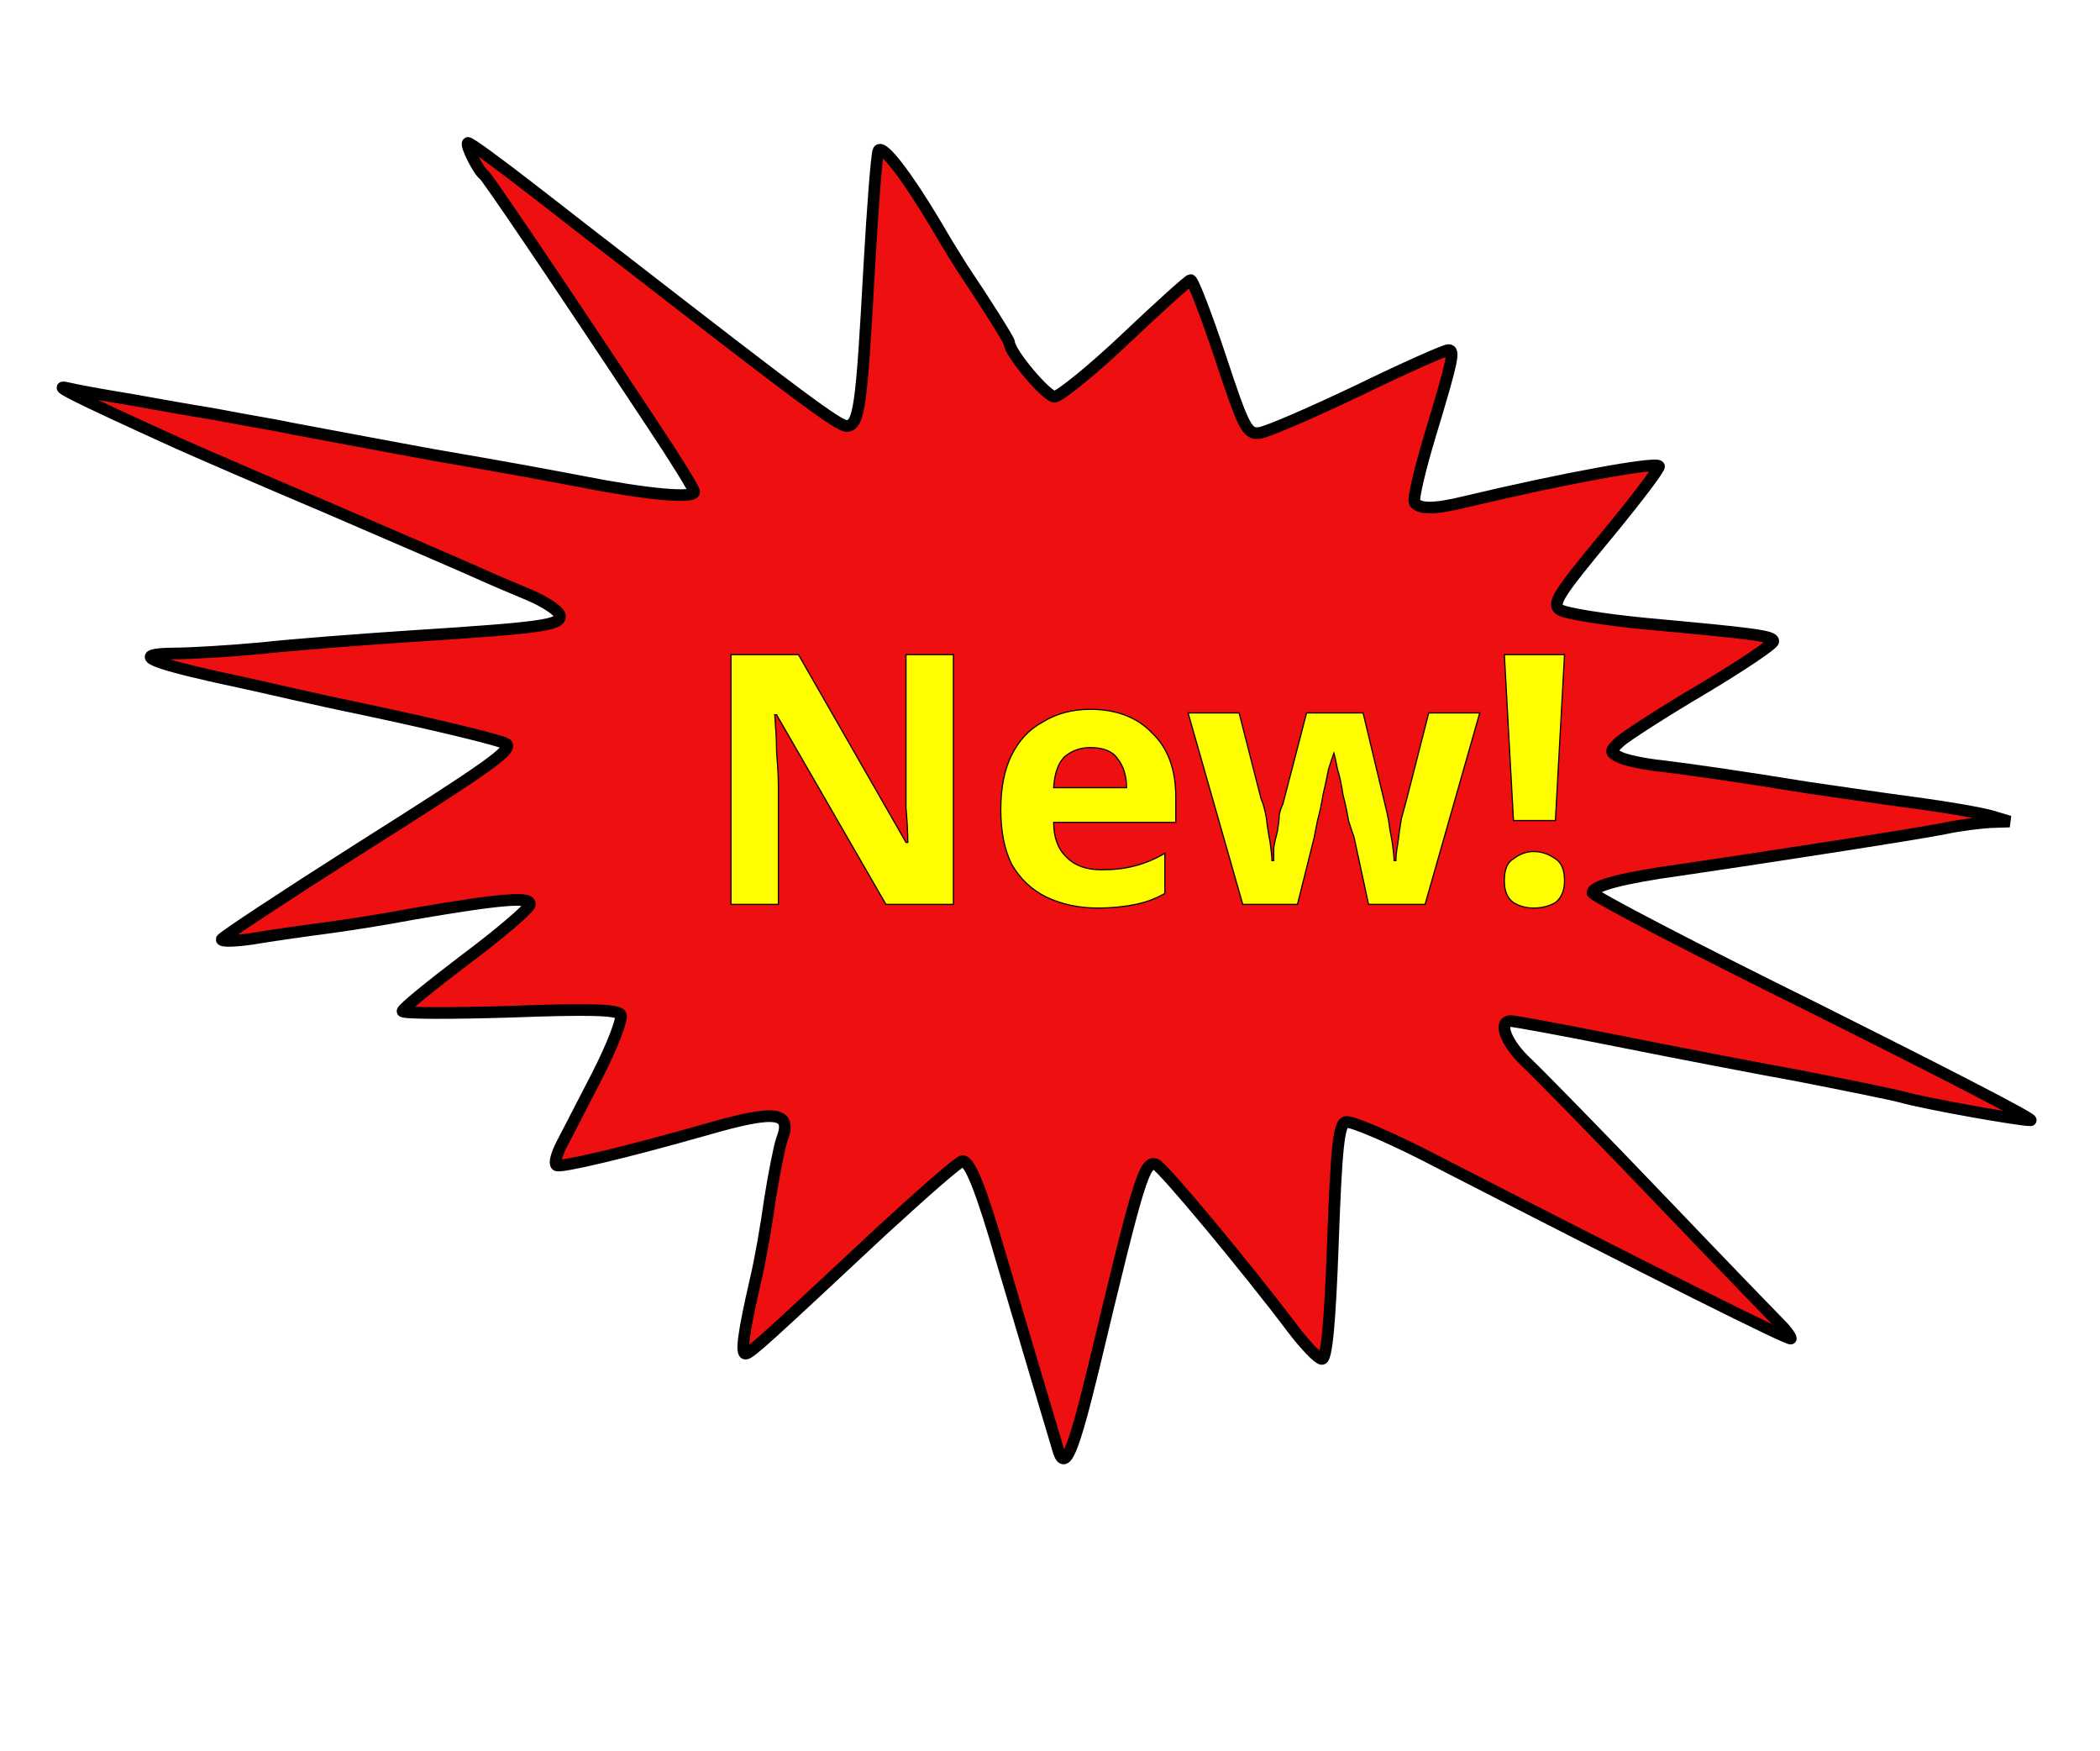
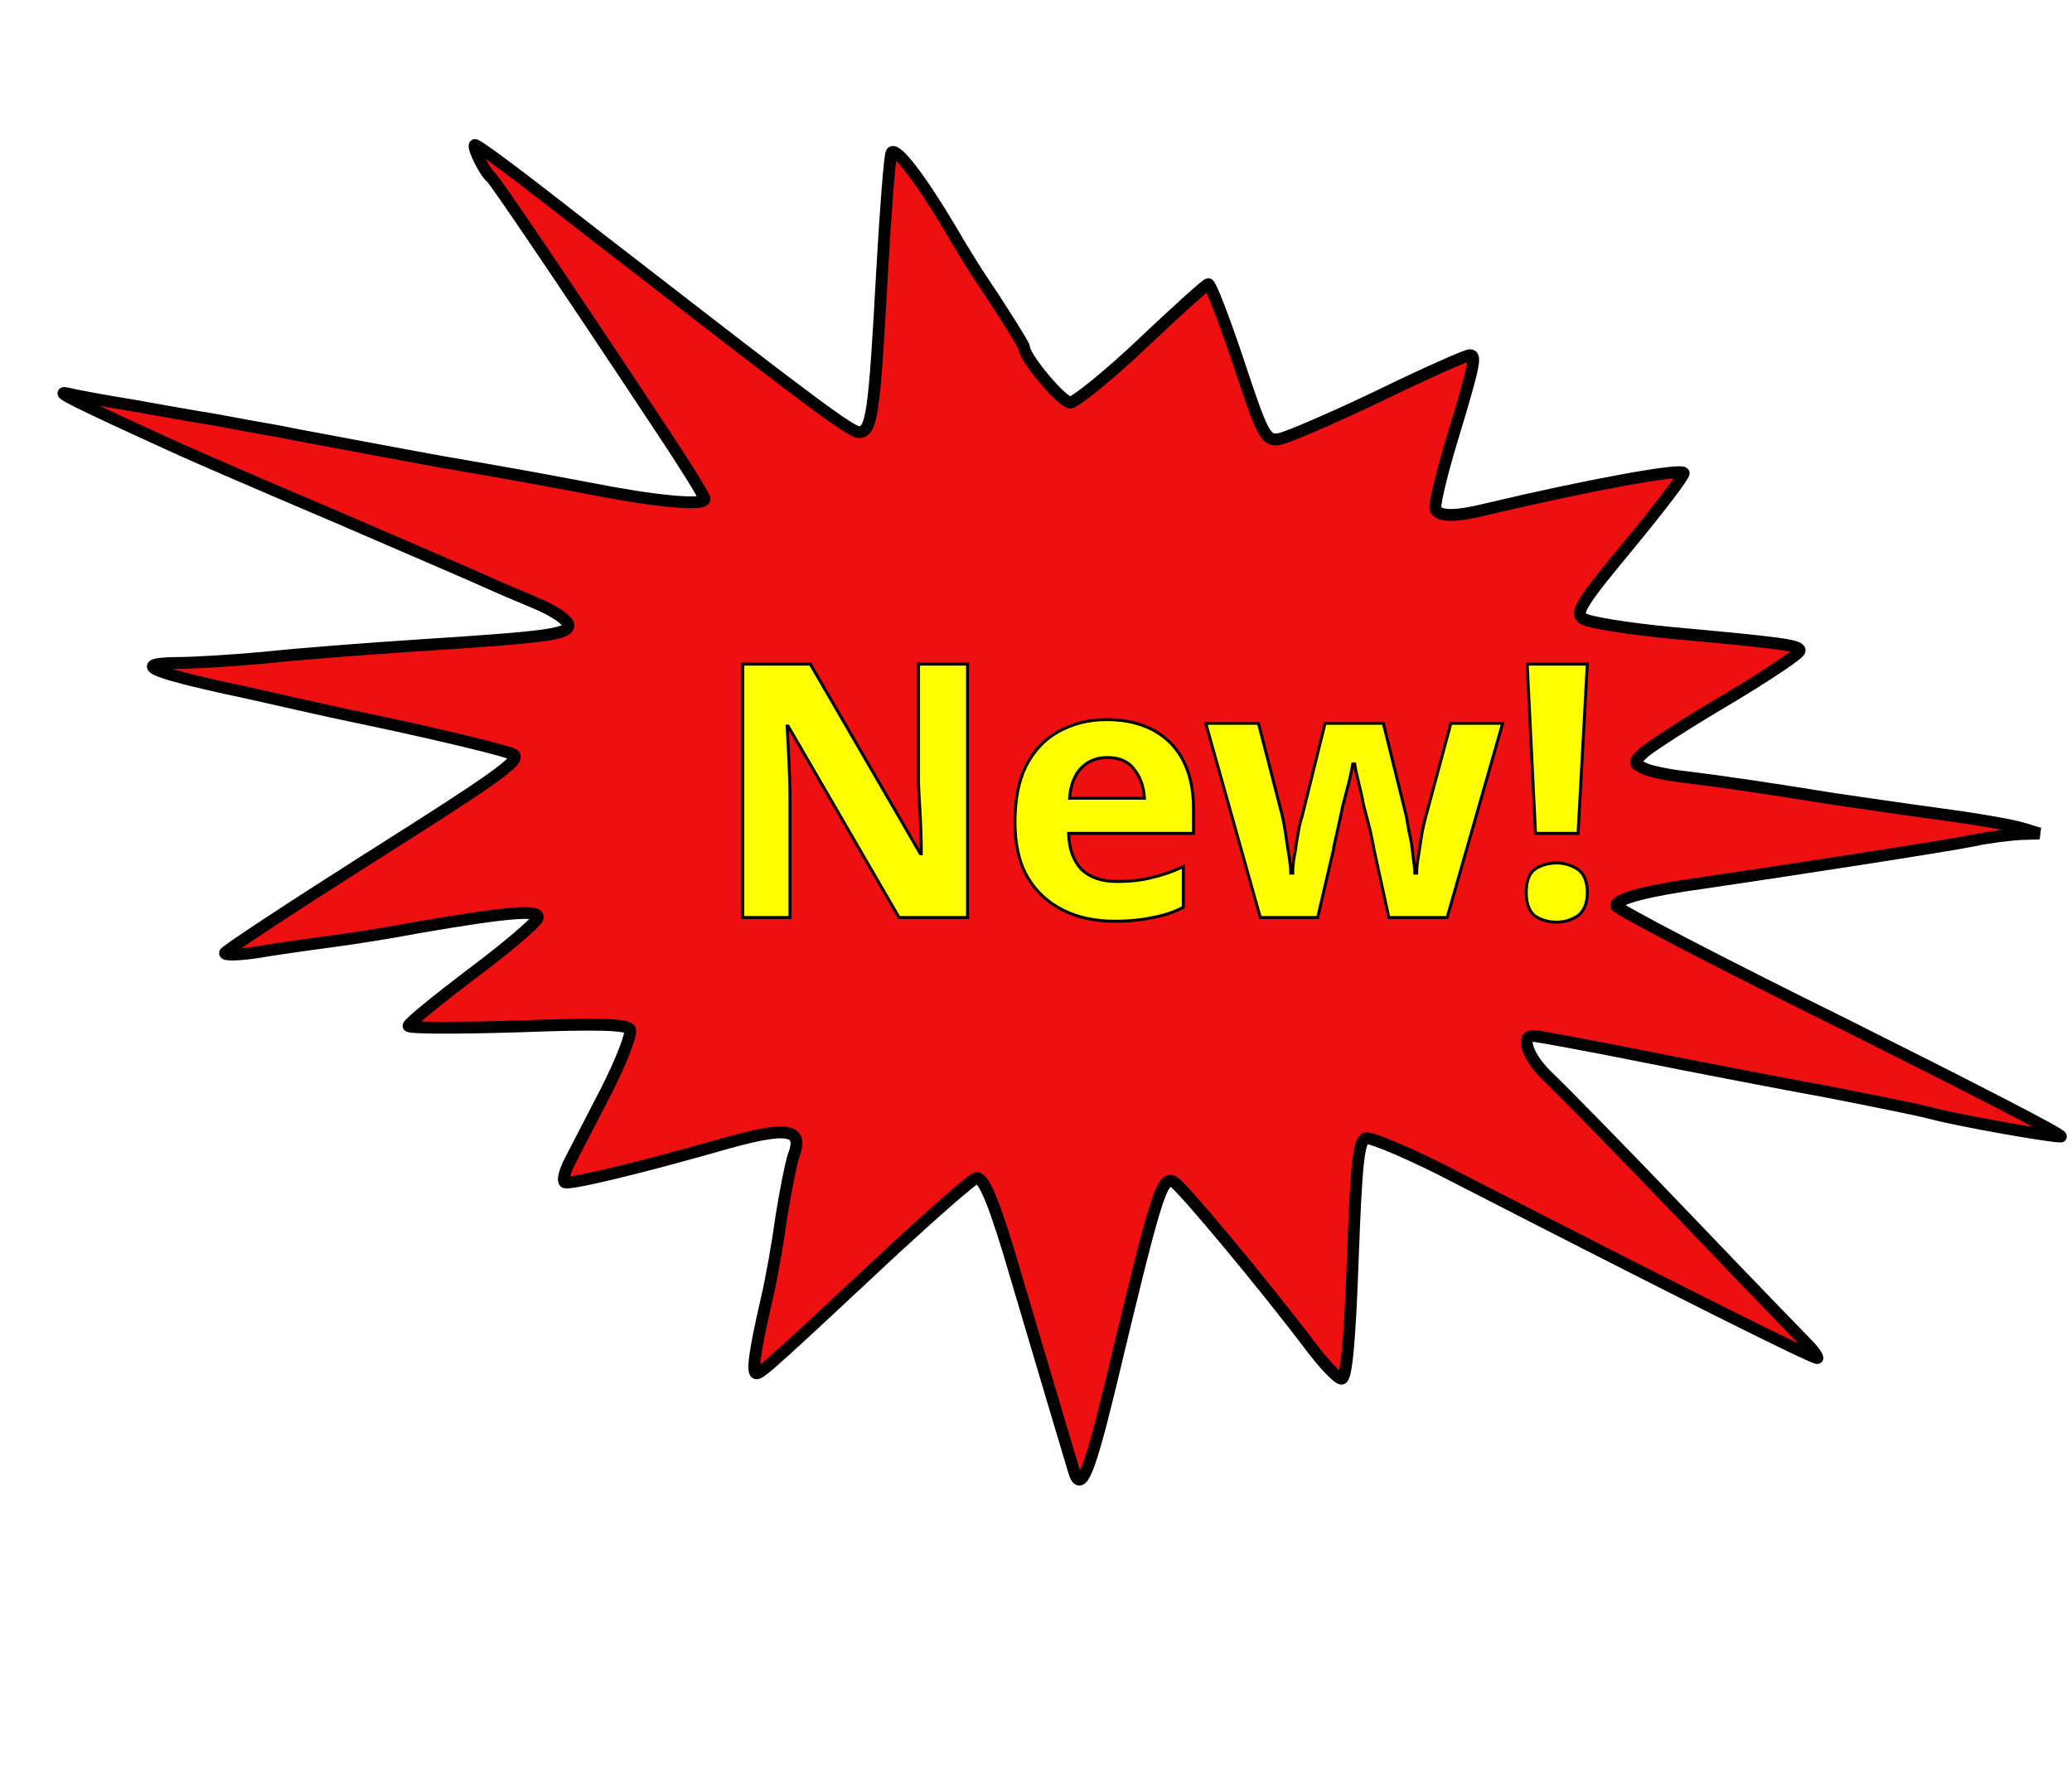
- <svg xmlns="http://www.w3.org/2000/svg" version="1.0" width="18" height="15" viewBox="0 0 18 15">
+ <svg xmlns="http://www.w3.org/2000/svg" version="1.0" width="35" height="30" viewBox="0 0 35 30">
  <g>
-     <g fill="#ee1010" stroke="black" stroke-width="0.1">
-       <path d="M 9.075 12.44 C 9.04 12.325 8.745 11.335 8.59 10.81 C 8.41 10.19 8.315 9.95 8.25 9.95 C 8.22 9.95 7.915 10.22 7.56 10.545 C 6.58 11.46 6.43 11.6 6.39 11.6 C 6.35 11.6 6.37 11.43 6.475 10.975 C 6.515 10.81 6.57 10.495 6.6 10.275 C 6.635 10.055 6.68 9.83 6.7 9.77 C 6.795 9.525 6.655 9.505 6.05 9.68 C 5.365 9.875 4.795 10.01 4.77 9.985 C 4.75 9.97 4.77 9.895 4.81 9.815 C 4.85 9.74 4.99 9.465 5.12 9.215 C 5.25 8.96 5.34 8.725 5.32 8.695 C 5.295 8.65 5.04 8.645 4.365 8.67 C 3.865 8.685 3.45 8.685 3.45 8.665 C 3.455 8.64 3.695 8.445 3.985 8.225 C 4.28 8.005 4.525 7.795 4.54 7.755 C 4.565 7.68 4.31 7.7 3.55 7.83 C 3.315 7.875 2.97 7.93 2.775 7.955 C 2.585 7.98 2.305 8.02 2.16 8.045 C 2.02 8.065 1.9 8.07 1.9 8.05 C 1.9 8.035 2.43 7.685 3.075 7.275 C 4.2 6.565 4.395 6.425 4.34 6.375 C 4.315 6.35 3.74 6.21 3.125 6.08 C 2.905 6.035 2.635 5.975 2.525 5.95 C 2.415 5.925 2.11 5.855 1.85 5.8 C 1.25 5.665 1.14 5.605 1.485 5.6 C 1.63 5.6 1.965 5.58 2.235 5.555 C 2.505 5.525 3.095 5.48 3.55 5.45 C 4.65 5.38 4.8 5.355 4.8 5.28 C 4.8 5.24 4.68 5.16 4.54 5.1 C 4.395 5.04 4.185 4.95 4.075 4.9 C 3.965 4.85 3.395 4.605 2.805 4.35 C 2.215 4.1 1.64 3.85 1.53 3.8 C 0.605 3.38 0.445 3.295 0.575 3.325 C 0.66 3.345 0.905 3.39 1.125 3.425 C 1.345 3.465 1.655 3.52 1.815 3.545 C 1.97 3.575 2.22 3.62 2.365 3.645 C 2.505 3.675 2.815 3.73 3.05 3.775 C 3.285 3.82 3.59 3.875 3.725 3.9 C 4.42 4.02 4.605 4.055 4.975 4.125 C 5.53 4.235 5.95 4.275 5.95 4.215 C 5.95 4.19 5.785 3.925 5.585 3.625 C 4.715 2.31 4.18 1.525 4.15 1.5 C 4.1 1.465 3.99 1.245 4.01 1.225 C 4.02 1.215 4.285 1.41 4.6 1.655 C 4.915 1.9 5.275 2.18 5.4 2.275 C 6.825 3.38 7.185 3.65 7.255 3.65 C 7.365 3.65 7.385 3.485 7.45 2.3 C 7.48 1.77 7.515 1.315 7.53 1.29 C 7.565 1.235 7.775 1.51 8.025 1.93 C 8.12 2.095 8.225 2.26 8.25 2.3 C 8.445 2.59 8.65 2.915 8.65 2.935 C 8.65 3.02 8.97 3.4 9.04 3.4 C 9.085 3.395 9.36 3.175 9.65 2.9 C 9.94 2.625 10.19 2.4 10.205 2.4 C 10.225 2.4 10.34 2.7 10.46 3.06 C 10.66 3.665 10.69 3.725 10.795 3.71 C 10.855 3.705 11.235 3.54 11.635 3.35 C 12.035 3.155 12.385 3 12.415 3 C 12.47 3 12.455 3.08 12.255 3.74 C 12.17 4.025 12.11 4.275 12.125 4.305 C 12.165 4.365 12.295 4.365 12.56 4.3 C 13.4 4.1 14.195 3.955 14.22 3.995 C 14.23 4.01 14.025 4.28 13.765 4.595 C 13.355 5.09 13.3 5.175 13.37 5.225 C 13.41 5.255 13.745 5.31 14.11 5.345 C 15.04 5.43 15.2 5.45 15.2 5.495 C 15.2 5.52 14.925 5.705 14.59 5.905 C 14.25 6.105 13.935 6.31 13.885 6.355 C 13.795 6.44 13.795 6.445 13.885 6.49 C 13.935 6.515 14.1 6.55 14.25 6.565 C 14.535 6.6 14.945 6.66 15.5 6.75 C 15.68 6.775 16.075 6.835 16.375 6.875 C 16.68 6.915 16.995 6.97 17.075 6.995 L 17.225 7.04 L 17.065 7.045 C 16.98 7.05 16.8 7.07 16.665 7.1 C 16.415 7.15 15.05 7.36 14.4 7.455 C 13.925 7.52 13.65 7.59 13.65 7.65 C 13.65 7.675 14.51 8.125 15.565 8.645 C 16.615 9.17 17.445 9.595 17.405 9.6 C 17.305 9.6 16.515 9.46 16.3 9.4 C 16.205 9.375 15.81 9.295 15.425 9.22 C 15.04 9.15 14.34 9.015 13.865 8.92 C 13.39 8.825 12.98 8.75 12.95 8.75 C 12.835 8.75 12.91 8.945 13.09 9.11 C 13.19 9.205 13.715 9.74 14.25 10.3 C 14.785 10.86 15.255 11.345 15.29 11.38 C 15.32 11.415 15.35 11.455 15.35 11.47 C 15.35 11.495 14.18 10.91 12.34 9.965 C 11.94 9.755 11.575 9.6 11.535 9.615 C 11.475 9.635 11.455 9.83 11.425 10.645 C 11.4 11.345 11.37 11.65 11.33 11.645 C 11.3 11.645 11.185 11.525 11.075 11.38 C 10.695 10.875 9.975 10.01 9.91 9.98 C 9.81 9.935 9.76 10.105 9.375 11.715 C 9.2 12.435 9.13 12.605 9.075 12.44 Z" />
-       <text xml:space="preserve">
-         <tspan style="font-weight:bold;font-size:3px;font-family:Sans;fill:#ffff00;stroke-width:0.01" x="6" y="7.75">New!</tspan>
+     <g fill="#ee1010" stroke="black" stroke-width="0.2">
+       <path d="M 18.15 24.88 C 18.08 24.65 17.49 22.67 17.18 21.62 C 16.82 20.38 16.63 19.9 16.5 19.9 C 16.44 19.9 15.83 20.44 15.12 21.09 C 13.16 22.92 12.86 23.2 12.78 23.2 C 12.7 23.2 12.74 22.86 12.95 21.95 C 13.03 21.62 13.14 20.99 13.2 20.55 C 13.27 20.11 13.36 19.66 13.4 19.54 C 13.59 19.05 13.31 19.01 12.1 19.36 C 10.73 19.75 9.59 20.02 9.54 19.97 C 9.5 19.94 9.54 19.79 9.62 19.63 C 9.7 19.48 9.98 18.93 10.24 18.43 C 10.5 17.92 10.68 17.45 10.64 17.39 C 10.59 17.3 10.08 17.29 8.73 17.34 C 7.73 17.37 6.9 17.37 6.9 17.33 C 6.91 17.28 7.39 16.89 7.97 16.45 C 8.56 16.01 9.05 15.59 9.08 15.51 C 9.13 15.36 8.62 15.4 7.1 15.66 C 6.63 15.75 5.94 15.86 5.55 15.91 C 5.17 15.96 4.61 16.04 4.32 16.09 C 4.04 16.13 3.8 16.14 3.8 16.1 C 3.8 16.07 4.86 15.37 6.15 14.55 C 8.4 13.13 8.79 12.85 8.68 12.75 C 8.63 12.7 7.48 12.42 6.25 12.16 C 5.81 12.07 5.27 11.95 5.05 11.9 C 4.83 11.85 4.22 11.71 3.7 11.6 C 2.5 11.33 2.28 11.21 2.97 11.2 C 3.26 11.2 3.93 11.16 4.47 11.11 C 5.01 11.05 6.19 10.96 7.1 10.9 C 9.3 10.76 9.6 10.71 9.6 10.56 C 9.6 10.48 9.36 10.32 9.08 10.2 C 8.79 10.08 8.37 9.9 8.15 9.8 C 7.93 9.7 6.79 9.21 5.61 8.7 C 4.43 8.2 3.28 7.7 3.06 7.6 C 1.21 6.76 0.89 6.59 1.15 6.65 C 1.32 6.69 1.81 6.78 2.25 6.85 C 2.69 6.93 3.31 7.04 3.63 7.09 C 3.94 7.15 4.44 7.24 4.73 7.29 C 5.01 7.35 5.63 7.46 6.1 7.55 C 6.57 7.64 7.18 7.75 7.45 7.8 C 8.84 8.04 9.21 8.11 9.95 8.25 C 11.06 8.47 11.9 8.55 11.9 8.43 C 11.9 8.38 11.57 7.85 11.17 7.25 C 9.43 4.62 8.36 3.05 8.3 3 C 8.2 2.93 7.98 2.49 8.02 2.45 C 8.04 2.43 8.57 2.82 9.2 3.31 C 9.83 3.8 10.55 4.36 10.8 4.55 C 13.65 6.76 14.37 7.3 14.51 7.3 C 14.73 7.3 14.77 6.97 14.9 4.6 C 14.96 3.54 15.03 2.63 15.06 2.58 C 15.13 2.47 15.55 3.02 16.05 3.86 C 16.24 4.19 16.45 4.52 16.5 4.6 C 16.89 5.18 17.3 5.83 17.3 5.87 C 17.3 6.04 17.94 6.8 18.08 6.8 C 18.17 6.79 18.72 6.35 19.3 5.8 C 19.88 5.25 20.38 4.8 20.41 4.8 C 20.45 4.8 20.68 5.4 20.92 6.12 C 21.32 7.33 21.38 7.45 21.59 7.42 C 21.71 7.41 22.47 7.08 23.27 6.7 C 24.07 6.31 24.77 6 24.83 6 C 24.94 6 24.91 6.16 24.51 7.48 C 24.34 8.05 24.22 8.55 24.25 8.61 C 24.33 8.73 24.59 8.73 25.12 8.6 C 26.8 8.2 28.39 7.91 28.44 7.99 C 28.46 8.02 28.05 8.56 27.53 9.19 C 26.71 10.18 26.6 10.35 26.74 10.45 C 26.82 10.51 27.49 10.62 28.22 10.69 C 30.08 10.86 30.4 10.9 30.4 10.99 C 30.4 11.04 29.85 11.41 29.18 11.81 C 28.5 12.21 27.87 12.62 27.77 12.71 C 27.59 12.88 27.59 12.89 27.77 12.98 C 27.87 13.03 28.2 13.1 28.5 13.13 C 29.07 13.2 29.89 13.32 31 13.5 C 31.36 13.55 32.15 13.67 32.75 13.75 C 33.36 13.83 33.99 13.94 34.15 13.99 L 34.45 14.08 L 34.13 14.09 C 33.96 14.1 33.6 14.14 33.33 14.2 C 32.83 14.3 30.1 14.72 28.8 14.91 C 27.85 15.04 27.3 15.18 27.3 15.3 C 27.3 15.35 29.02 16.25 31.13 17.29 C 33.23 18.34 34.89 19.19 34.81 19.2 C 34.61 19.2 33.03 18.92 32.6 18.8 C 32.41 18.75 31.62 18.59 30.85 18.44 C 30.08 18.3 28.68 18.03 27.73 17.84 C 26.78 17.65 25.96 17.5 25.9 17.5 C 25.67 17.5 25.82 17.89 26.18 18.22 C 26.38 18.41 27.43 19.48 28.5 20.6 C 29.57 21.72 30.51 22.69 30.58 22.76 C 30.64 22.83 30.7 22.91 30.7 22.94 C 30.7 22.99 28.36 21.82 24.68 19.93 C 23.88 19.51 23.15 19.2 23.07 19.23 C 22.95 19.27 22.91 19.66 22.85 21.29 C 22.8 22.69 22.74 23.3 22.66 23.29 C 22.6 23.29 22.37 23.05 22.15 22.76 C 21.39 21.75 19.95 20.02 19.82 19.96 C 19.62 19.87 19.52 20.21 18.75 23.43 C 18.4 24.87 18.26 25.21 18.15 24.88 Z" />
+       <text>
+         <tspan style="font-weight:bold;font-size:6px;font-family:Sans;fill:#ffff00;stroke-width:0.05" x="12" y="15.5">New!</tspan>
      </text>
    </g>
  </g>
</svg>
